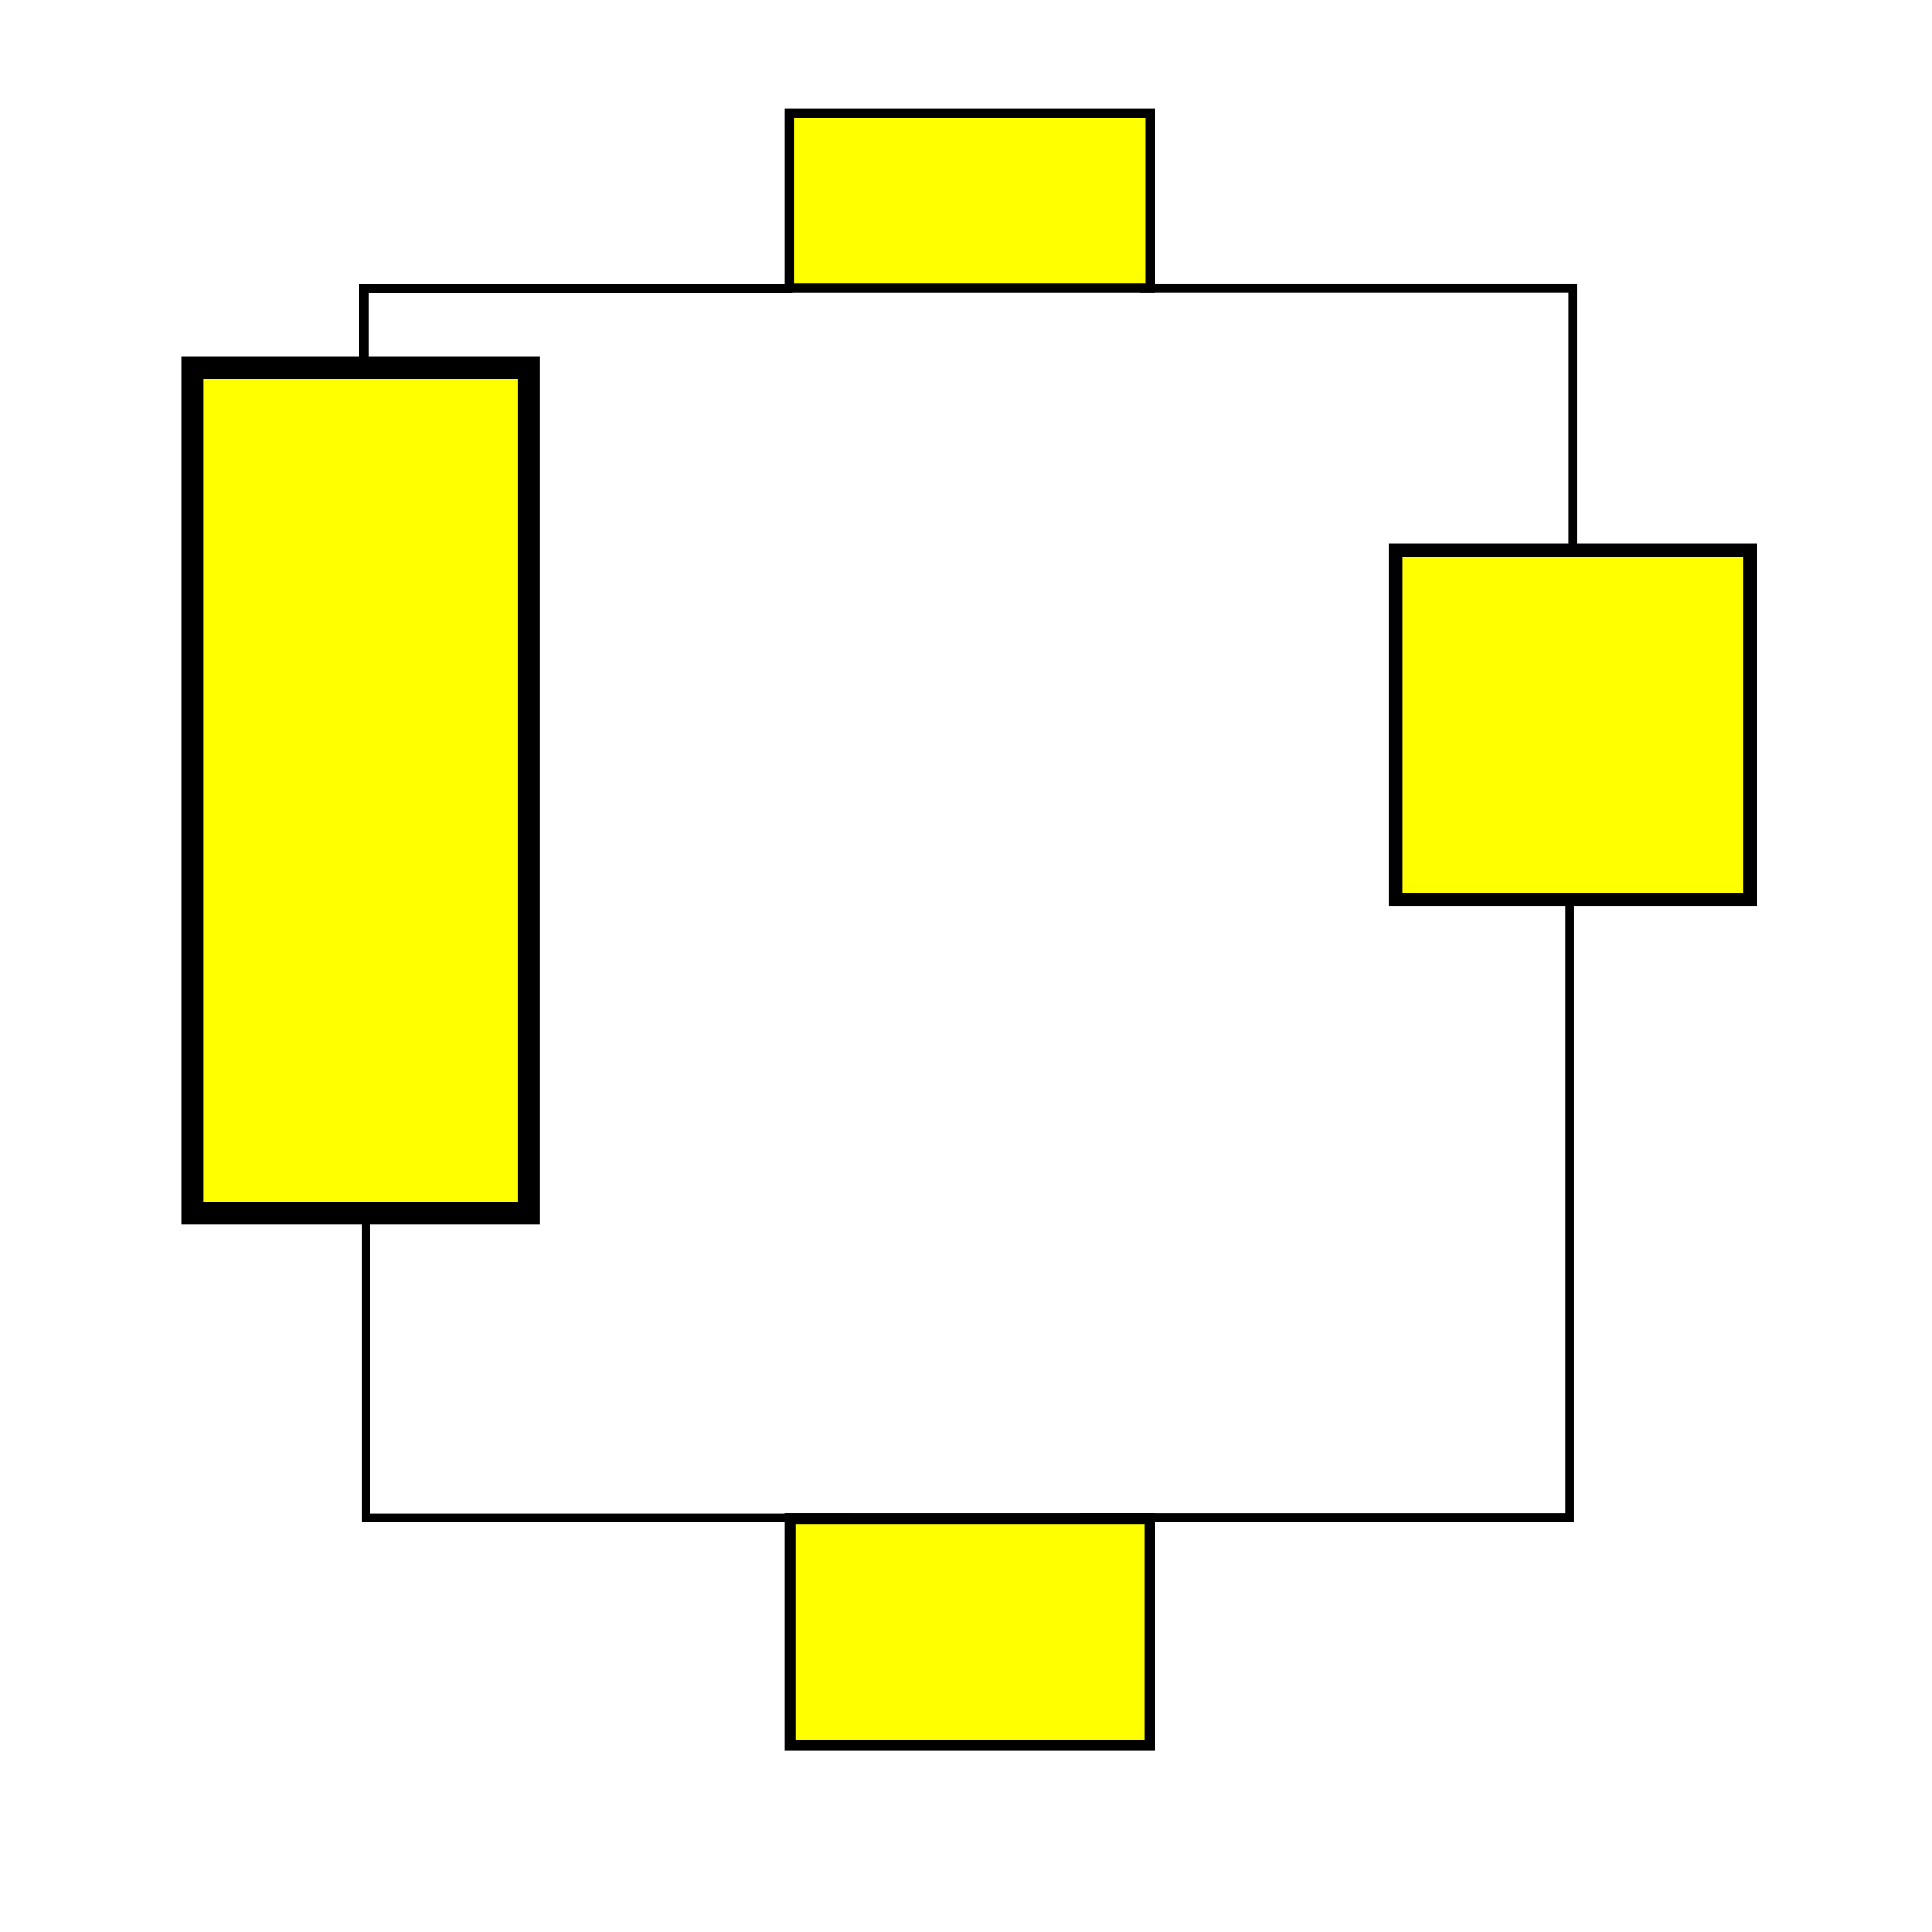
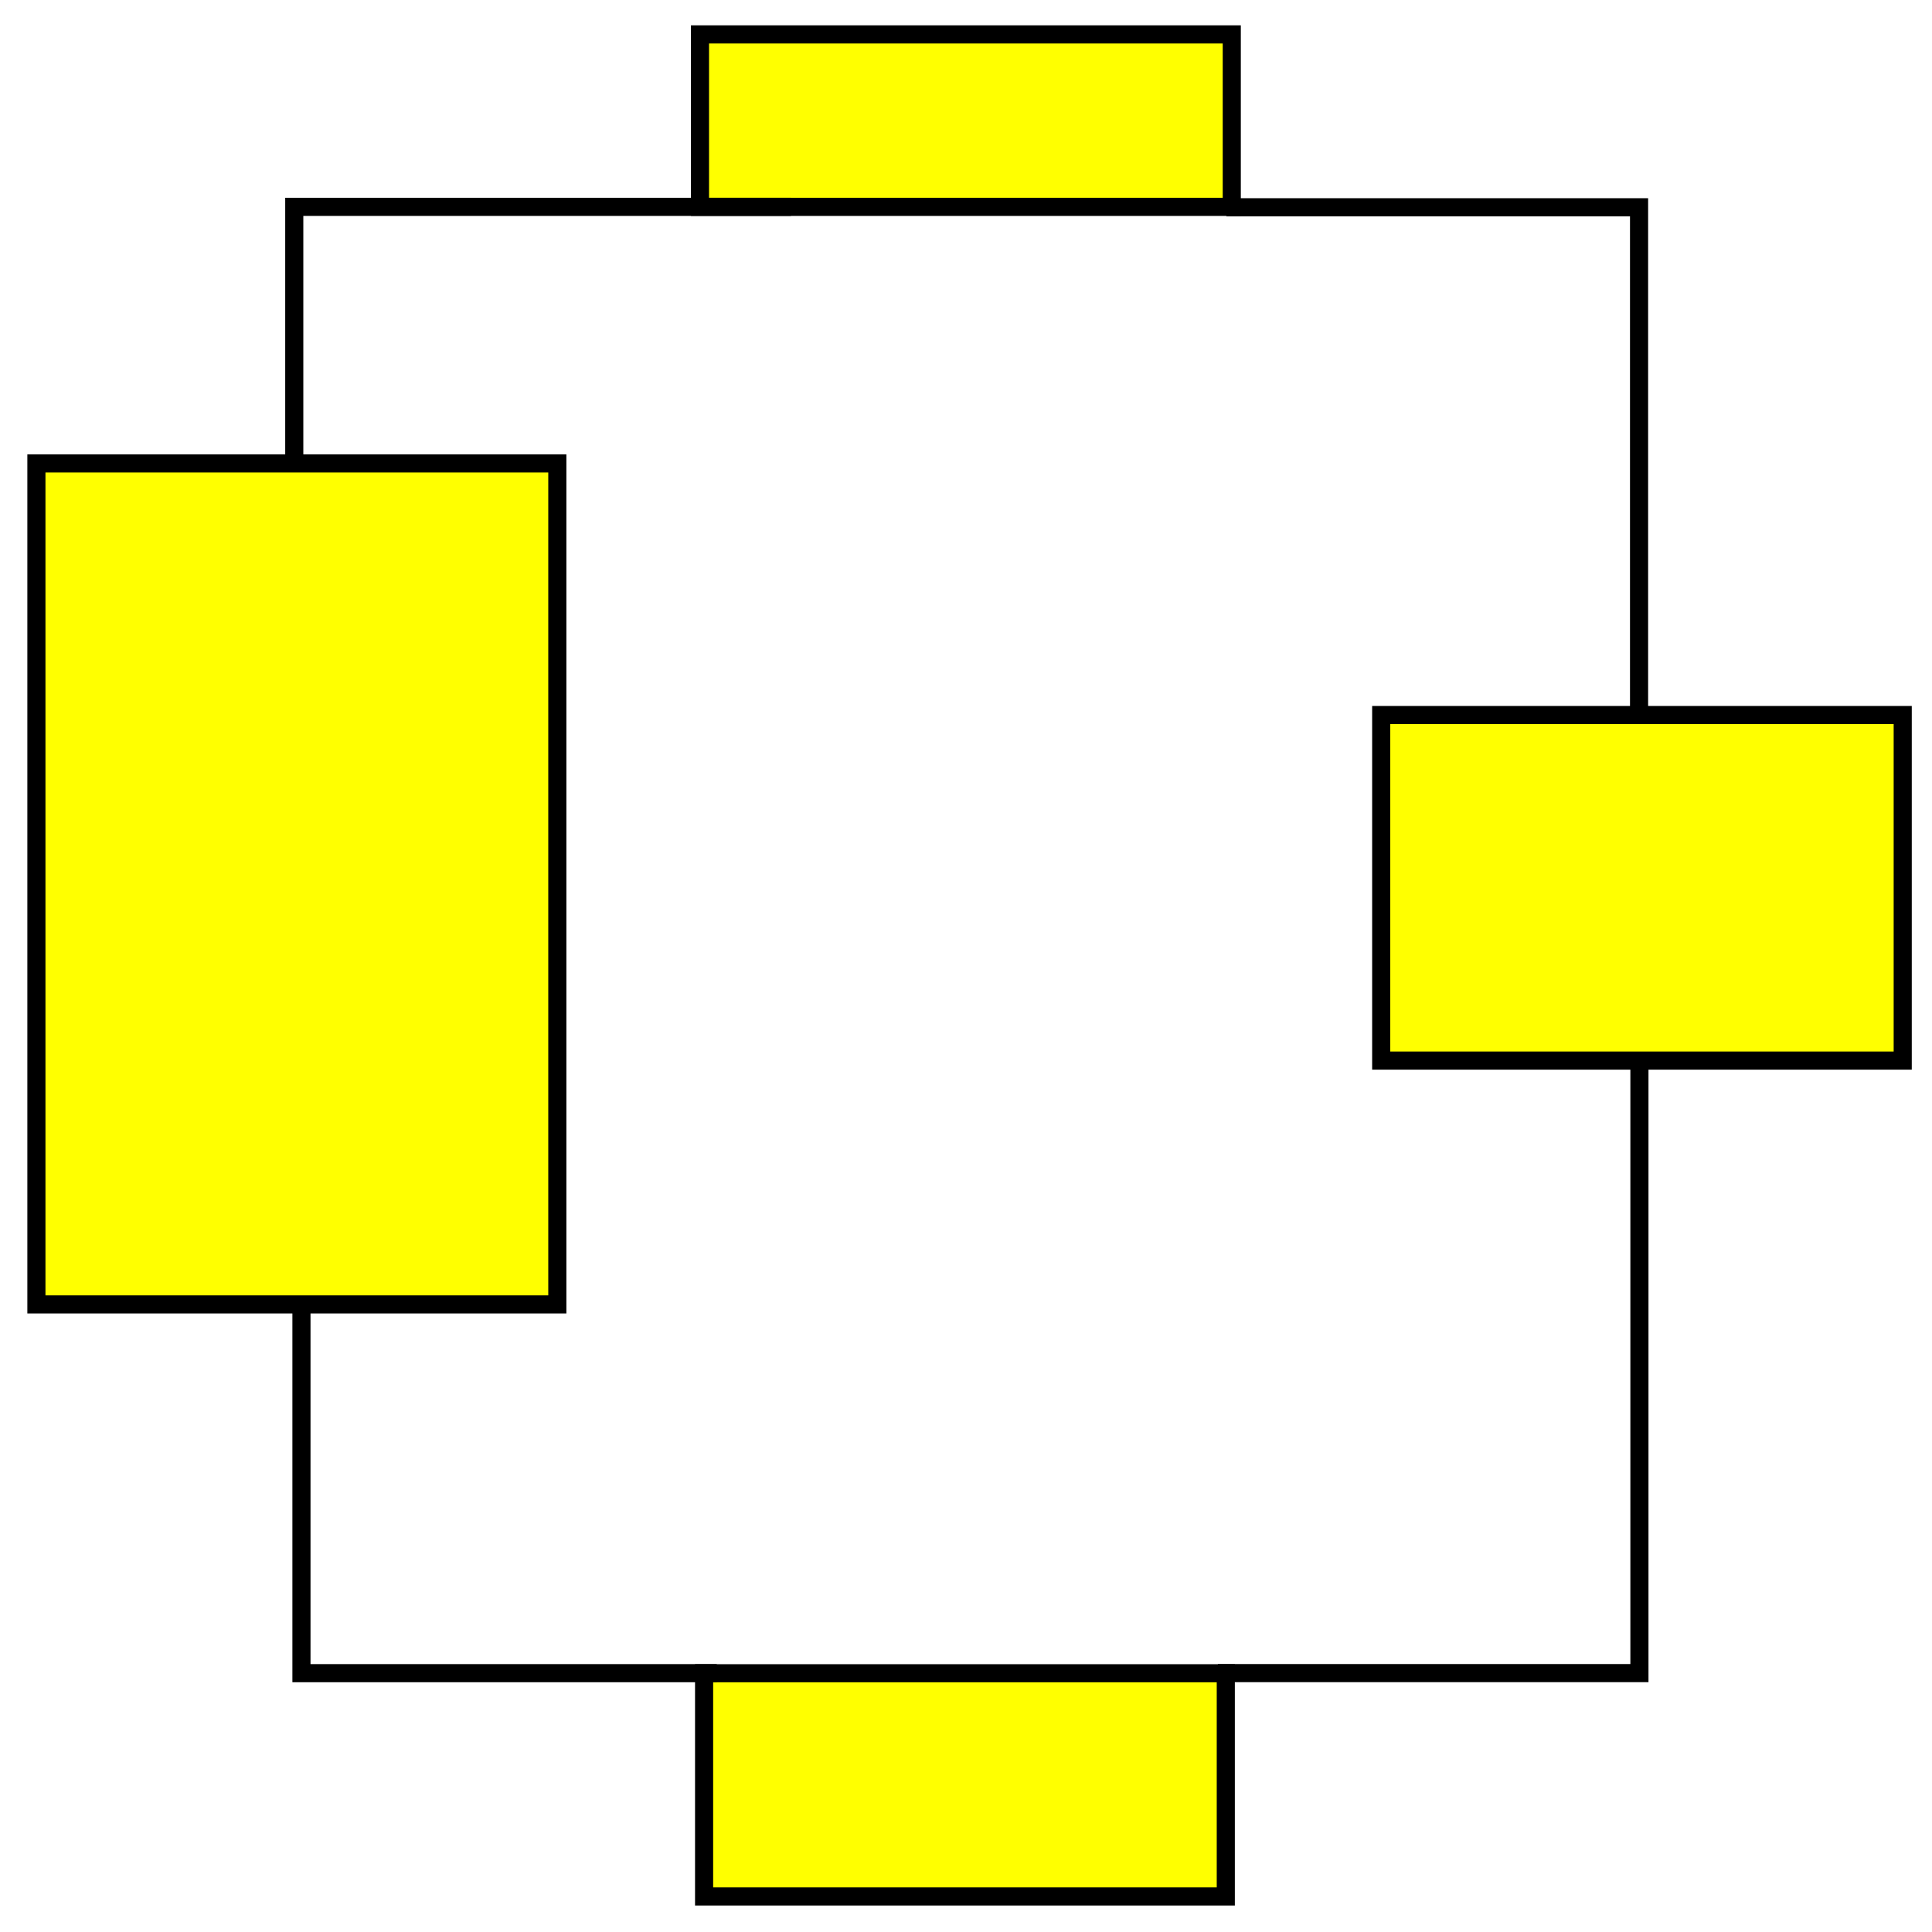
<svg xmlns="http://www.w3.org/2000/svg" width="32" height="32" id="svg2" version="1.1">
  <defs id="defs4">
    <marker orient="auto" refY="0" refX="0" id="Arrow1Lend" style="overflow:visible">
      <path id="path3805" d="M 0,0 5,-5 -12.5,0 5,5 0,0 z" style="fill-rule:evenodd;stroke:#000000;stroke-width:1pt" transform="matrix(-0.8,0,0,-0.8,-10,0)" />
    </marker>
    <marker orient="auto" refY="0" refX="0" id="marker6997" style="overflow:visible">
      <path id="path6999" d="M 0,0 5,-5 -12.5,0 5,5 0,0 z" style="fill-rule:evenodd;stroke:#000000;stroke-width:1pt" transform="matrix(-0.8,0,0,-0.8,-10,0)" />
    </marker>
    <marker orient="auto" refY="0" refX="0" id="Arrow1Lend-6" style="overflow:visible">
      <path id="path3805-2" d="M 0,0 5,-5 -12.5,0 5,5 0,0 z" style="fill-rule:evenodd;stroke:#000000;stroke-width:1pt" transform="matrix(-0.8,0,0,-0.8,-10,0)" />
    </marker>
    <marker orient="auto" refY="0" refX="0" id="marker7265" style="overflow:visible">
      <path id="path7267" d="M 0,0 5,-5 -12.5,0 5,5 0,0 z" style="fill-rule:evenodd;stroke:#000000;stroke-width:1pt" transform="matrix(-0.8,0,0,-0.8,-10,0)" />
    </marker>
  </defs>
  <g id="layer1" transform="translate(0,-1020.362)">
-     <rect style="fill:#ffff00;fill-opacity:1;stroke:#000000;stroke-width:0.371;stroke-linecap:round;stroke-miterlimit:4;stroke-opacity:1;stroke-dasharray:none;stroke-dashoffset:0" id="rect3966-7" width="5.574" height="14.001" x="3.186" y="1026.455" />
-     <rect style="fill:#ffff00;fill-opacity:1;stroke:#000000;stroke-width:0.159;stroke-linecap:round;stroke-miterlimit:4;stroke-opacity:1;stroke-dasharray:none;stroke-dashoffset:0" id="rect3966-7-9" width="5.976" height="2.889" x="13.08" y="1022.241" />
-     <rect style="fill:#ffff00;fill-opacity:1;stroke:#000000;stroke-width:0.224;stroke-linecap:round;stroke-miterlimit:4;stroke-opacity:1;stroke-dasharray:none;stroke-dashoffset:0" id="rect3966-7-9-0" width="5.879" height="5.786" x="23.112" y="1029.479" />
-     <rect style="fill:#ffff00;fill-opacity:1;stroke:#000000;stroke-width:0.181;stroke-linecap:round;stroke-miterlimit:4;stroke-opacity:1;stroke-dasharray:none;stroke-dashoffset:0" id="rect3966-7-9-0-8" width="5.951" height="3.755" x="13.091" y="1045.516" />
-     <path style="fill:none;fill-rule:evenodd;stroke:#000000;stroke-width:0.15;stroke-linecap:butt;stroke-linejoin:miter;stroke-miterlimit:4;stroke-dasharray:none;stroke-opacity:1" d="m 13.126,1025.138 -7.099,0 0,1.395" id="path4174" />
-     <path id="path4176" d="m 18.881,1025.134 7.17,0 0,4.367" style="fill:none;fill-rule:evenodd;stroke:#000000;stroke-width:0.15;stroke-linecap:butt;stroke-linejoin:miter;stroke-miterlimit:4;stroke-dasharray:none;stroke-opacity:1" />
-     <path id="path4178" d="m 14.134,1045.503 -8.074,0 0,-4.981" style="fill:none;fill-rule:evenodd;stroke:#000000;stroke-width:0.142;stroke-linecap:butt;stroke-linejoin:miter;stroke-miterlimit:4;stroke-dasharray:none;stroke-opacity:1" />
-     <path style="fill:none;fill-rule:evenodd;stroke:#000000;stroke-width:0.15;stroke-linecap:butt;stroke-linejoin:miter;stroke-miterlimit:4;stroke-dasharray:none;stroke-opacity:1" d="m 17.873,1045.501 8.125,0 0,-10.29" id="path4180" />
+     <rect style="fill:#ffff00;fill-opacity:1;stroke:#000000;stroke-width:0.3;stroke-linecap:round;stroke-miterlimit:4;stroke-dasharray:none;stroke-dashoffset:0;stroke-opacity:1" id="rect3966-7" width="8.628" height="13.929" x="0.603" y="1028.038" />
+     <rect style="fill:#ffff00;fill-opacity:1;stroke:#000000;stroke-width:0.3;stroke-linecap:round;stroke-miterlimit:4;stroke-dasharray:none;stroke-dashoffset:0;stroke-opacity:1" id="rect3966-7-9" width="8.808" height="2.856" x="11.594" y="1020.932" />
+     <rect style="fill:#ffff00;fill-opacity:1;stroke:#000000;stroke-width:0.3;stroke-linecap:round;stroke-miterlimit:4;stroke-dasharray:none;stroke-dashoffset:0;stroke-opacity:1" id="rect3966-7-9-0" width="8.638" height="5.724" x="22.877" y="1032.205" />
+     <rect style="fill:#ffff00;fill-opacity:1;stroke:#000000;stroke-width:0.3;stroke-linecap:round;stroke-miterlimit:4;stroke-dasharray:none;stroke-dashoffset:0;stroke-opacity:1" id="rect3966-7-9-0-8" width="8.641" height="3.697" x="11.662" y="1048.076" />
+     <path style="fill:none;fill-rule:evenodd;stroke:#000000;stroke-width:0.3;stroke-linecap:butt;stroke-linejoin:miter;stroke-miterlimit:4;stroke-dasharray:none;stroke-opacity:1" d="m 13.101,1023.788 -8.227,0 0,4.246" id="path4174" />
+     <path id="path4176" d="m 20.313,1023.795 6.835,0 0,8.319" style="fill:none;fill-rule:evenodd;stroke:#000000;stroke-width:0.3;stroke-linecap:butt;stroke-linejoin:miter;stroke-miterlimit:4;stroke-dasharray:none;stroke-opacity:1" />
+     <path id="path4178" d="m 11.872,1048.075 -6.879,0 0,-6.128" style="fill:none;fill-rule:evenodd;stroke:#000000;stroke-width:0.3;stroke-linecap:butt;stroke-linejoin:miter;stroke-miterlimit:4;stroke-dasharray:none;stroke-opacity:1" />
+     <path style="fill:none;fill-rule:evenodd;stroke:#000000;stroke-width:0.3;stroke-linecap:butt;stroke-linejoin:miter;stroke-miterlimit:4;stroke-dasharray:none;stroke-opacity:1" d="m 20.172,1048.074 6.982,0 0,-10.119" id="path4180" />
  </g>
</svg>
